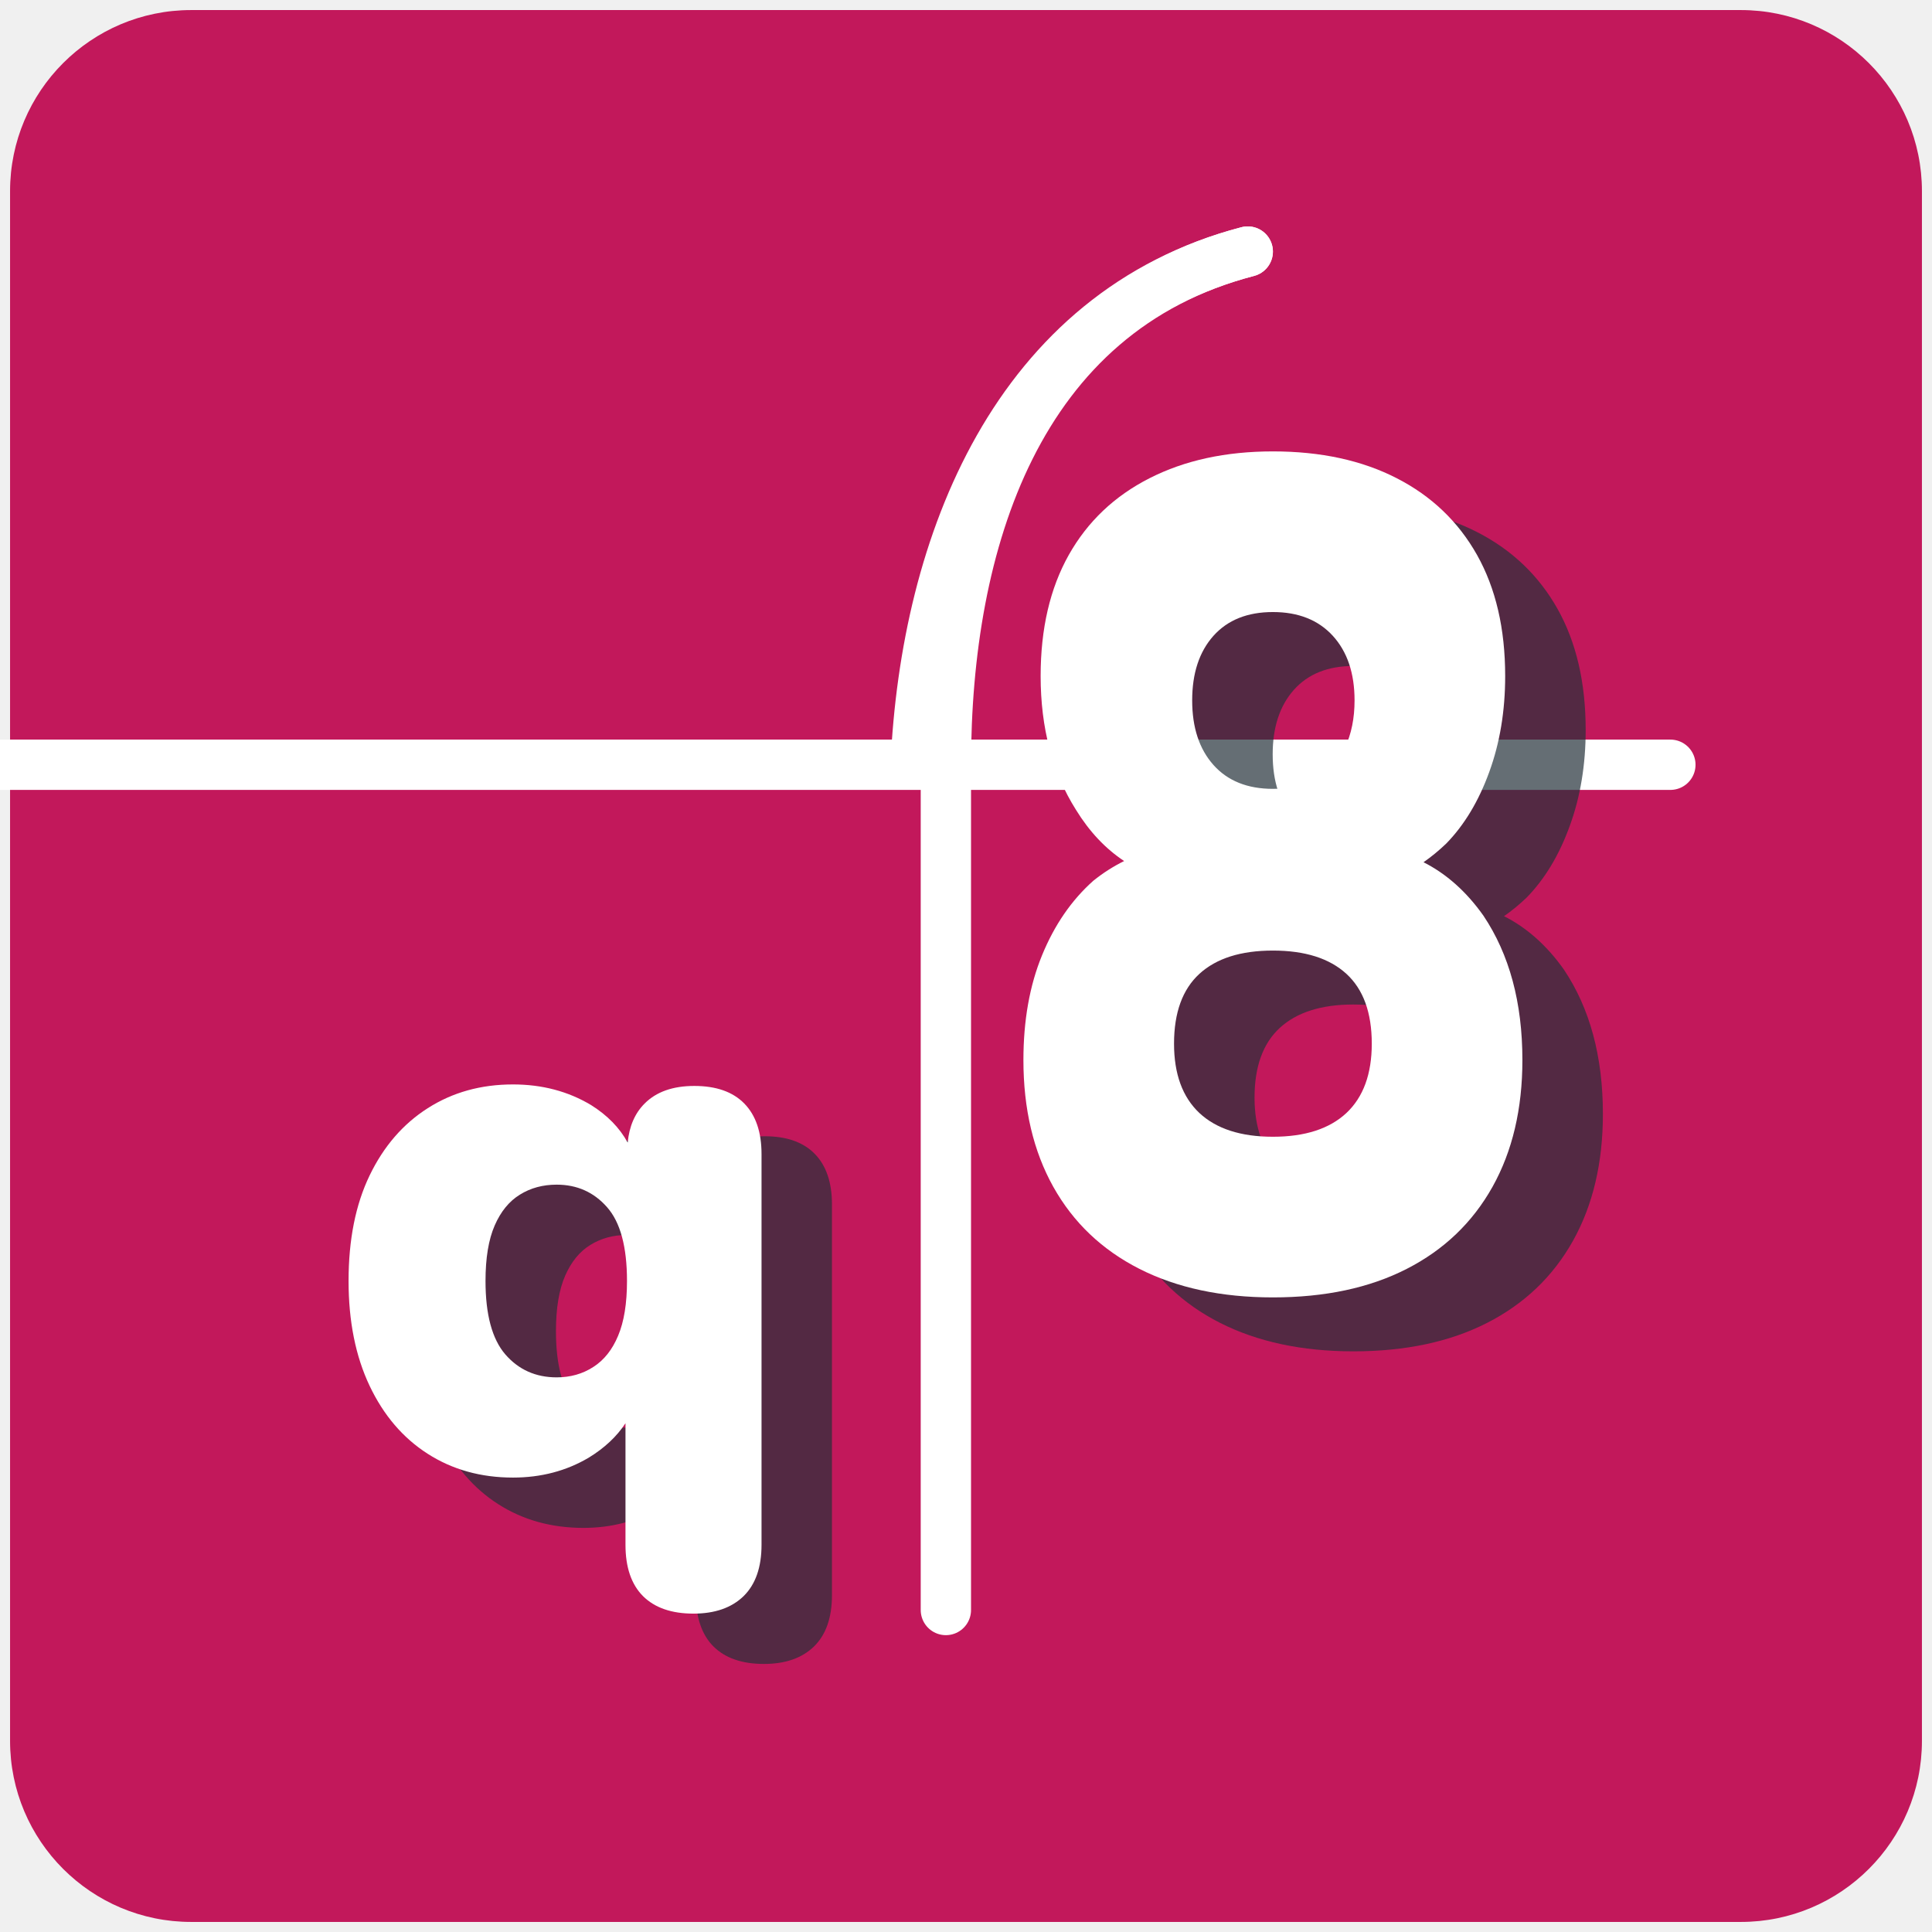
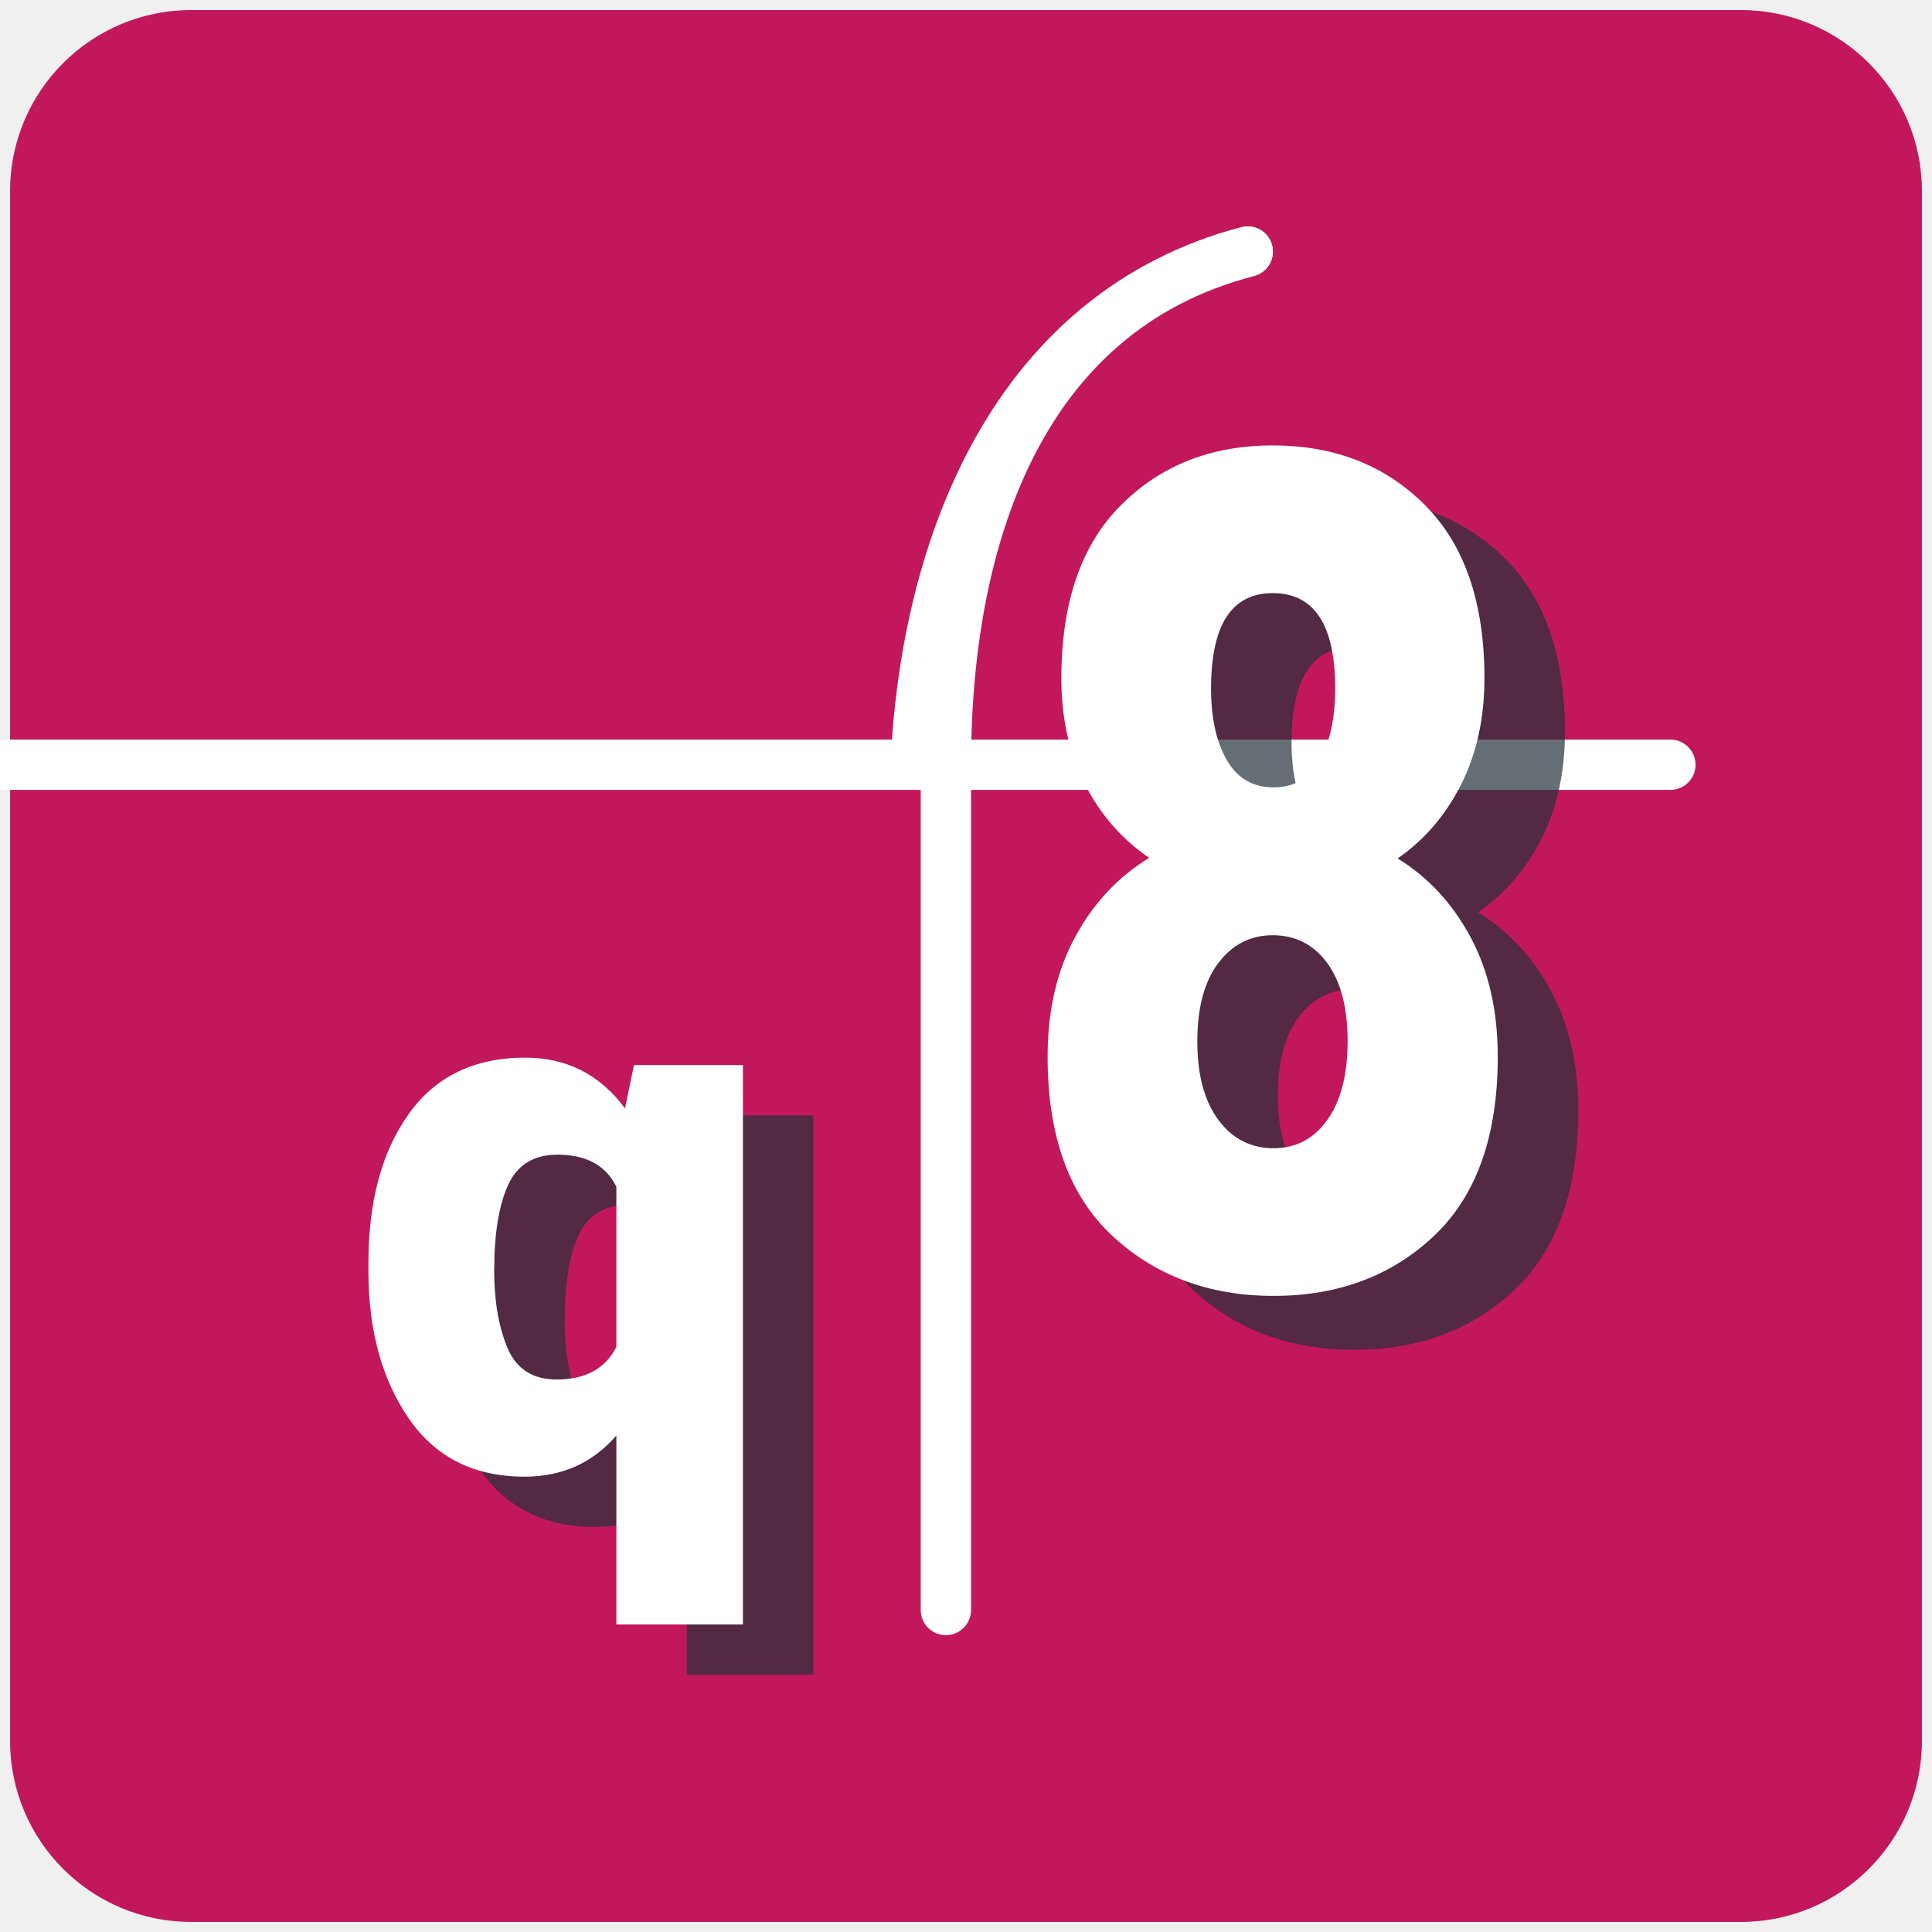
<svg xmlns="http://www.w3.org/2000/svg" viewBox="0 0 192 192" width="192" height="192">
  <rect x="1" y="1" width="190" height="190" rx="18" ry="18" fill="#C2185B" />
  <path d="M0 76 H91 C92 54 101 31 124 25" fill="none" stroke="#ffffff" stroke-width="5" stroke-linecap="round" />
  <path d="M94 160 C94 115 94 82 94 76 C94 54 101 31 124 25" fill="none" stroke="#ffffff" stroke-width="5" stroke-linecap="round" />
  <path d="M94 76 H166" fill="none" stroke="#ffffff" stroke-width="5" stroke-linecap="round" />
-   <path d="M134.50 127.08Q126.17 127.08 120.09 124.68Q114.02 122.28 110.78 117.77Q107.55 113.26 107.55 107.09Q107.55 102.09 109.56 98.27Q111.57 94.44 115.10 91.99Q116.66 91.01 118.43 90.33Q115.39 88.76 113.23 86.02Q109.41 81.31 109.41 74.75Q109.41 68.77 112.45 64.55Q115.49 60.34 121.17 58.09Q126.86 55.83 134.50 55.83Q142.24 55.83 147.88 58.09Q153.51 60.34 156.55 64.55Q159.59 68.77 159.59 74.75Q159.59 79.16 157.87 82.83Q156.16 86.51 153.22 88.86Q152.04 89.74 150.77 90.43Q154.49 91.90 157.24 94.93Q161.45 99.83 161.45 107.09Q161.45 113.26 158.22 117.77Q154.98 122.28 148.95 124.68Q142.93 127.08 134.50 127.08M134.50 113.55Q139.69 113.55 142.44 111.55Q145.18 109.54 145.18 105.71Q145.18 101.79 142.44 99.83Q139.69 97.87 134.50 97.87Q129.31 97.87 126.56 99.83Q123.82 101.79 123.82 105.71Q123.82 109.54 126.56 111.55Q129.31 113.55 134.50 113.55M134.50 84.25Q137.34 84.25 139.30 83.37Q141.26 82.49 142.29 80.77Q143.32 79.06 143.32 76.80Q143.32 73.37 140.97 71.36Q138.62 69.36 134.50 69.36Q130.38 69.36 128.08 71.36Q125.78 73.37 125.78 76.80Q125.78 80.23 128.08 82.24Q130.38 84.25 134.50 84.25" fill="#233039" opacity="0.70" transform="translate(134.5 87) scale(0.92 1.18) translate(-134.5 -87)" />
-   <path d="M126.50 122.08Q118.17 122.08 112.09 119.68Q106.02 117.28 102.78 112.77Q99.55 108.26 99.55 102.09Q99.55 97.09 101.56 93.27Q103.57 89.44 107.10 86.99Q108.66 86.01 110.43 85.33Q107.39 83.76 105.23 81.02Q101.41 76.31 101.41 69.75Q101.41 63.77 104.45 59.55Q107.49 55.34 113.17 53.09Q118.86 50.83 126.50 50.83Q134.24 50.83 139.88 53.09Q145.51 55.34 148.55 59.55Q151.59 63.77 151.59 69.75Q151.59 74.16 149.87 77.83Q148.16 81.51 145.22 83.86Q144.04 84.74 142.77 85.43Q146.49 86.90 149.24 89.93Q153.45 94.83 153.45 102.09Q153.45 108.26 150.22 112.77Q146.98 117.28 140.95 119.68Q134.93 122.08 126.50 122.08M126.50 108.55Q131.69 108.55 134.44 106.55Q137.18 104.54 137.18 100.71Q137.18 96.79 134.44 94.83Q131.69 92.87 126.50 92.87Q121.31 92.87 118.56 94.83Q115.82 96.79 115.82 100.71Q115.82 104.54 118.56 106.55Q121.31 108.55 126.50 108.55M126.50 79.25Q129.34 79.25 131.30 78.37Q133.26 77.49 134.29 75.77Q135.32 74.06 135.32 71.80Q135.32 68.37 132.97 66.36Q130.62 64.36 126.50 64.36Q122.38 64.36 120.08 66.36Q117.78 68.37 117.78 71.80Q117.78 75.23 120.08 77.24Q122.38 79.25 126.50 79.25" fill="#ffffff" transform="translate(126.5 84) scale(0.92 1.18) translate(-126.5 -84)" />
-   <path d="M75.92 165.36Q72.65 165.36 70.90 163.62Q69.16 161.87 69.16 158.52L69.16 146.44Q67.86 148.42 65.51 149.86Q62.16 151.84 57.98 151.84Q53.20 151.84 49.51 149.48Q45.82 147.12 43.73 142.72Q41.64 138.31 41.64 132.30Q41.64 126.15 43.73 121.82Q45.82 117.48 49.51 115.13Q53.20 112.77 57.98 112.77Q62.32 112.77 65.74 114.82Q68.17 116.34 69.38 118.55Q69.61 116.12 71.06 114.67Q72.80 112.92 76 112.92Q79.26 112.92 80.97 114.67Q82.68 116.42 82.68 119.69L82.68 158.52Q82.68 161.87 80.90 163.62Q79.11 165.36 75.92 165.36M62.32 141.88Q64.37 141.88 65.96 140.85Q67.56 139.83 68.43 137.74Q69.31 135.65 69.31 132.30Q69.31 127.21 67.33 124.97Q65.36 122.73 62.32 122.73Q60.26 122.73 58.67 123.72Q57.07 124.70 56.16 126.79Q55.25 128.88 55.25 132.30Q55.25 137.32 57.22 139.60Q59.20 141.88 62.32 141.88" fill="#233039" opacity="0.70" />
-   <path d="M68.92 160.36Q65.65 160.36 63.90 158.62Q62.16 156.87 62.16 153.52L62.16 141.44Q60.86 143.42 58.51 144.86Q55.16 146.84 50.98 146.84Q46.20 146.84 42.51 144.48Q38.82 142.12 36.73 137.72Q34.64 133.31 34.64 127.30Q34.64 121.15 36.73 116.82Q38.82 112.48 42.51 110.13Q46.20 107.77 50.98 107.77Q55.32 107.77 58.74 109.82Q61.17 111.34 62.38 113.55Q62.61 111.12 64.06 109.67Q65.80 107.92 69 107.92Q72.26 107.92 73.97 109.67Q75.68 111.42 75.68 114.69L75.68 153.52Q75.68 156.87 73.90 158.62Q72.11 160.36 68.92 160.36M55.32 136.88Q57.37 136.88 58.96 135.85Q60.56 134.83 61.43 132.74Q62.31 130.65 62.31 127.30Q62.31 122.21 60.33 119.97Q58.36 117.73 55.32 117.73Q53.26 117.73 51.67 118.72Q50.07 119.70 49.16 121.79Q48.25 123.88 48.25 127.30Q48.25 132.32 50.22 134.60Q52.20 136.88 55.32 136.88" fill="#ffffff" />
+   <text x="134.5" y="126" text-anchor="middle" font-family="Roboto, 'Helvetica Neue', Arial, Helvetica, 'Liberation Sans', 'Nimbus Sans', sans-serif" font-size="98" font-weight="900" fill="#233039" opacity="0.70" transform="translate(134.5 87) scale(0.92 1.18) translate(-134.5 -87)">8</text>
+   <text x="126.5" y="121" text-anchor="middle" font-family="Roboto, 'Helvetica Neue', Arial, Helvetica, 'Liberation Sans', 'Nimbus Sans', sans-serif" font-size="98" font-weight="900" fill="#ffffff" transform="translate(126.5 84) scale(0.92 1.18) translate(-126.5 -84)">8</text>
+   <text x="63" y="151" text-anchor="middle" font-family="Roboto, 'Helvetica Neue', Arial, Helvetica, 'Liberation Sans', 'Nimbus Sans', sans-serif" font-size="76" font-weight="900" fill="#233039" opacity="0.70">q</text>
+   <text x="56" y="146" text-anchor="middle" font-family="Roboto, 'Helvetica Neue', Arial, Helvetica, 'Liberation Sans', 'Nimbus Sans', sans-serif" font-size="76" font-weight="900" fill="#ffffff">q</text>
</svg>
